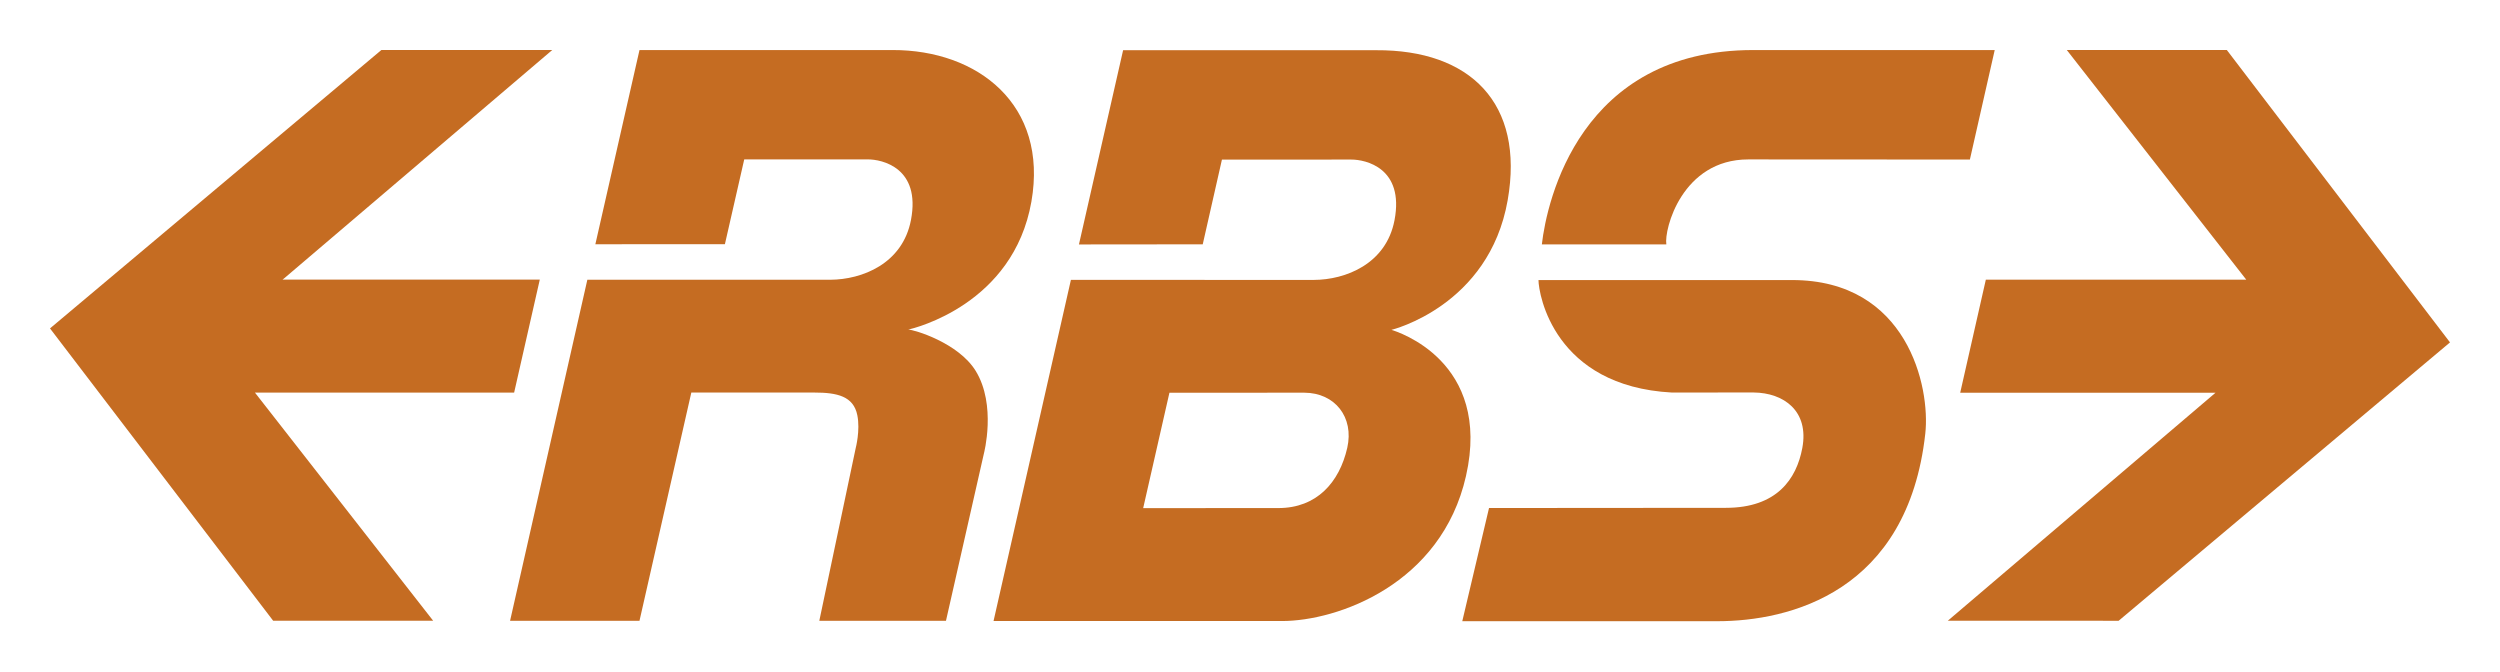
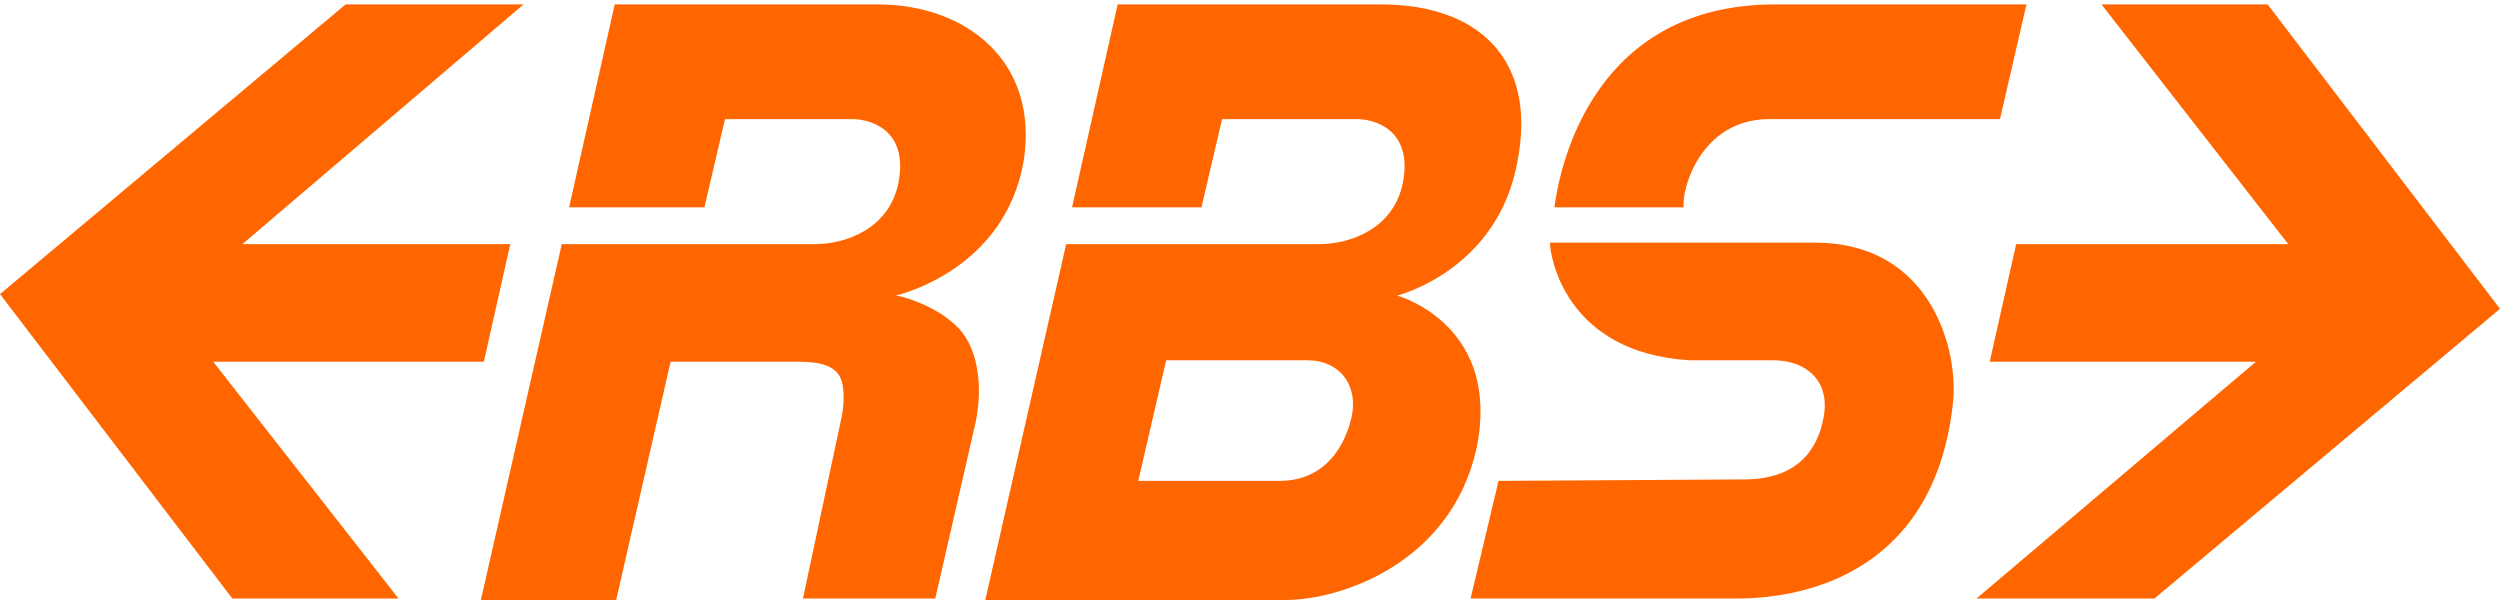
- <svg xmlns="http://www.w3.org/2000/svg" width="500" height="134.24" version="1.0">
-   <path d="M0 0c-.077.489.509 2.749 2.65 2.749l7.166-.004.803 3.541h-7.81c-5.592 0-6.672-4.862-6.835-6.286H0z" style="fill:#c56c22;fill-opacity:1;fill-rule:nonzero;stroke:none" transform="matrix(6.18469 0 0 -6.18469 333.268 48.886)" />
-   <path d="m0 0-.865-3.66h8.251c2.327 0 6.154.939 6.722 6.067.167 1.51-.579 4.965-4.308 4.965H1.599c.005-.464.506-3.432 4.317-3.638l2.625.003h.016v-.001c.973-.009 1.798-.597 1.574-1.796C9.944.941 9.31.006 7.658.006L0 0z" style="fill:#c56c22;fill-opacity:1;fill-rule:nonzero;stroke:none" transform="matrix(6.18469 0 0 -6.18469 297.805 101.604)" />
-   <path d="m0 0 8.677 7.39-5.525.001-10.716-9.003 7.217-9.454h5.174L-.936-3.689h8.381l.83 3.656H-.044L0 0z" style="fill:#c56c22;fill-opacity:1;fill-rule:nonzero;stroke:none" transform="matrix(6.18469 0 0 -6.18469 56.781 55.711)" />
-   <path d="M0 0h-5.175L.628-7.426h-8.421l-.829-3.657h8.256l-8.657-7.373 5.524-.001L7.217-9.455 0 0z" style="fill:#c56c22;fill-opacity:1;fill-rule:nonzero;stroke:none" transform="matrix(6.18469 0 0 -6.18469 445.365 10.003)" />
-   <path d="m0 0 .849 3.732 4.364.001c.988-.004 1.611-.793 1.387-1.782C6.344.827 5.608.002 4.372.002h-.003L0 0zm8.032 5.766s3.154.767 3.755 4.19c.552 3.141-1.216 4.87-4.254 4.852H-.649l-1.428-6.281 4.003.004.621 2.74 4.182.001c.461.002 1.721-.269 1.399-1.96-.27-1.421-1.59-1.928-2.606-1.932-.261-.001-7.859.001-7.859.001L-4.839-3.651h9.326c1.796 0 5.158 1.186 5.952 4.689.844 3.719-2.235 4.674-2.408 4.726l.001.002z" style="fill:#c56c22;fill-opacity:1;fill-rule:nonzero;stroke:none" transform="matrix(6.18469 0 0 -6.18469 228.635 101.626)" />
-   <path d="M0 0h-8.184l-1.427-6.28 4.189.002.625 2.741 3.993.001c.46.003 1.722-.269 1.399-1.96-.271-1.421-1.59-1.927-2.606-1.932-.261-.001-7.859.001-7.859.001l-2.499-11.029h4.185l1.676 7.38h3.982c.733 0 1.262-.117 1.386-.732.1-.49-.053-1.068-.053-1.068l-1.176-5.58h4.096l1.226 5.406s.414 1.569-.265 2.674C2.127-9.464.687-9.039.508-9.04c.198.045 3.398.819 3.981 4.135C5.041-1.763 2.75.007 0 0" style="fill:#c56c22;fill-opacity:1;fill-rule:nonzero;stroke:none" transform="matrix(6.18469 0 0 -6.18469 178.514 10.009)" />
+ <svg xmlns="http://www.w3.org/2000/svg" version="1.2" baseProfile="tiny" id="Layer_1" x="0px" y="0px" viewBox="0 0 170 40.4" width="170" height="41" overflow="inherit" xml:space="preserve">
+   <path fill="#FF6600" d="M59.7,0H41.8l-3.1,13.8l9.2,0l1.4-6h8.7c1,0,3.8,0.6,3.1,4.3c-0.6,3.1-3.5,4.2-5.7,4.2c-0.6,0-17.2,0-17.2,0  l-5.5,24.2h9.2l3.7-16.2h8.7c1.6,0,2.8,0.3,3,1.6c0.2,1.1-0.1,2.3-0.1,2.3l-2.6,12.2h9l2.7-11.8c0,0,0.9-3.4-0.6-5.9  c-1.2-2-4.4-2.9-4.8-2.9c0.4-0.1,7.4-1.8,8.7-9.1C70.7,3.9,65.7,0,59.7,0" />
+   <path fill="#FF6600" d="M114.5,13.8c-0.2-1.1,1.1-6,5.8-6l15.7,0l1.8-7.8h-17.1c-12.2,0-14.6,10.7-15,13.8H114.5z" />
+   <path fill="#FF6600" d="M101.9,32.4l-1.9,8h18.1c5.1,0,13.5-2.1,14.7-13.3c0.4-3.3-1.3-10.9-9.4-10.9h-18c0,1,1.1,7.5,9.5,8l5.7,0h0  h0v0c2.1,0,3.9,1.3,3.4,3.9c-0.4,2.2-1.8,4.2-5.4,4.2L101.9,32.4z" />
+   <polygon fill="#FF6600" points="16.6,16.2 35.6,0 23.5,0 0,19.7 15.8,40.4 27.1,40.4 14.5,24.3 32.9,24.3 34.7,16.3 16.5,16.3 " />
+   <polygon fill="#FF6600" points="154.2,0 142.9,0 155.6,16.3 137.1,16.3 135.3,24.3 153.4,24.3 134.4,40.4 146.5,40.4 170,20.7 " />
+   <path fill="#FF6600" d="M95,19.8c0,0,6.9-1.7,8.2-9.2C104.5,3.8,100.6,0,93.9,0H76l-3.1,13.8l8.8,0l1.4-6h9.2c1,0,3.8,0.6,3.1,4.3  c-0.6,3.1-3.5,4.2-5.7,4.2c-0.6,0-17.2,0-17.2,0l-5.5,24.2h20.4c3.9,0,11.3-2.6,13-10.3C102.1,22,95.4,19.9,95,19.8L95,19.8z   M77.4,32.4l1.9-8.2h9.6c2.2,0,3.5,1.7,3,3.9c-0.6,2.5-2.2,4.3-4.9,4.3h0L77.4,32.4z" />
</svg>
